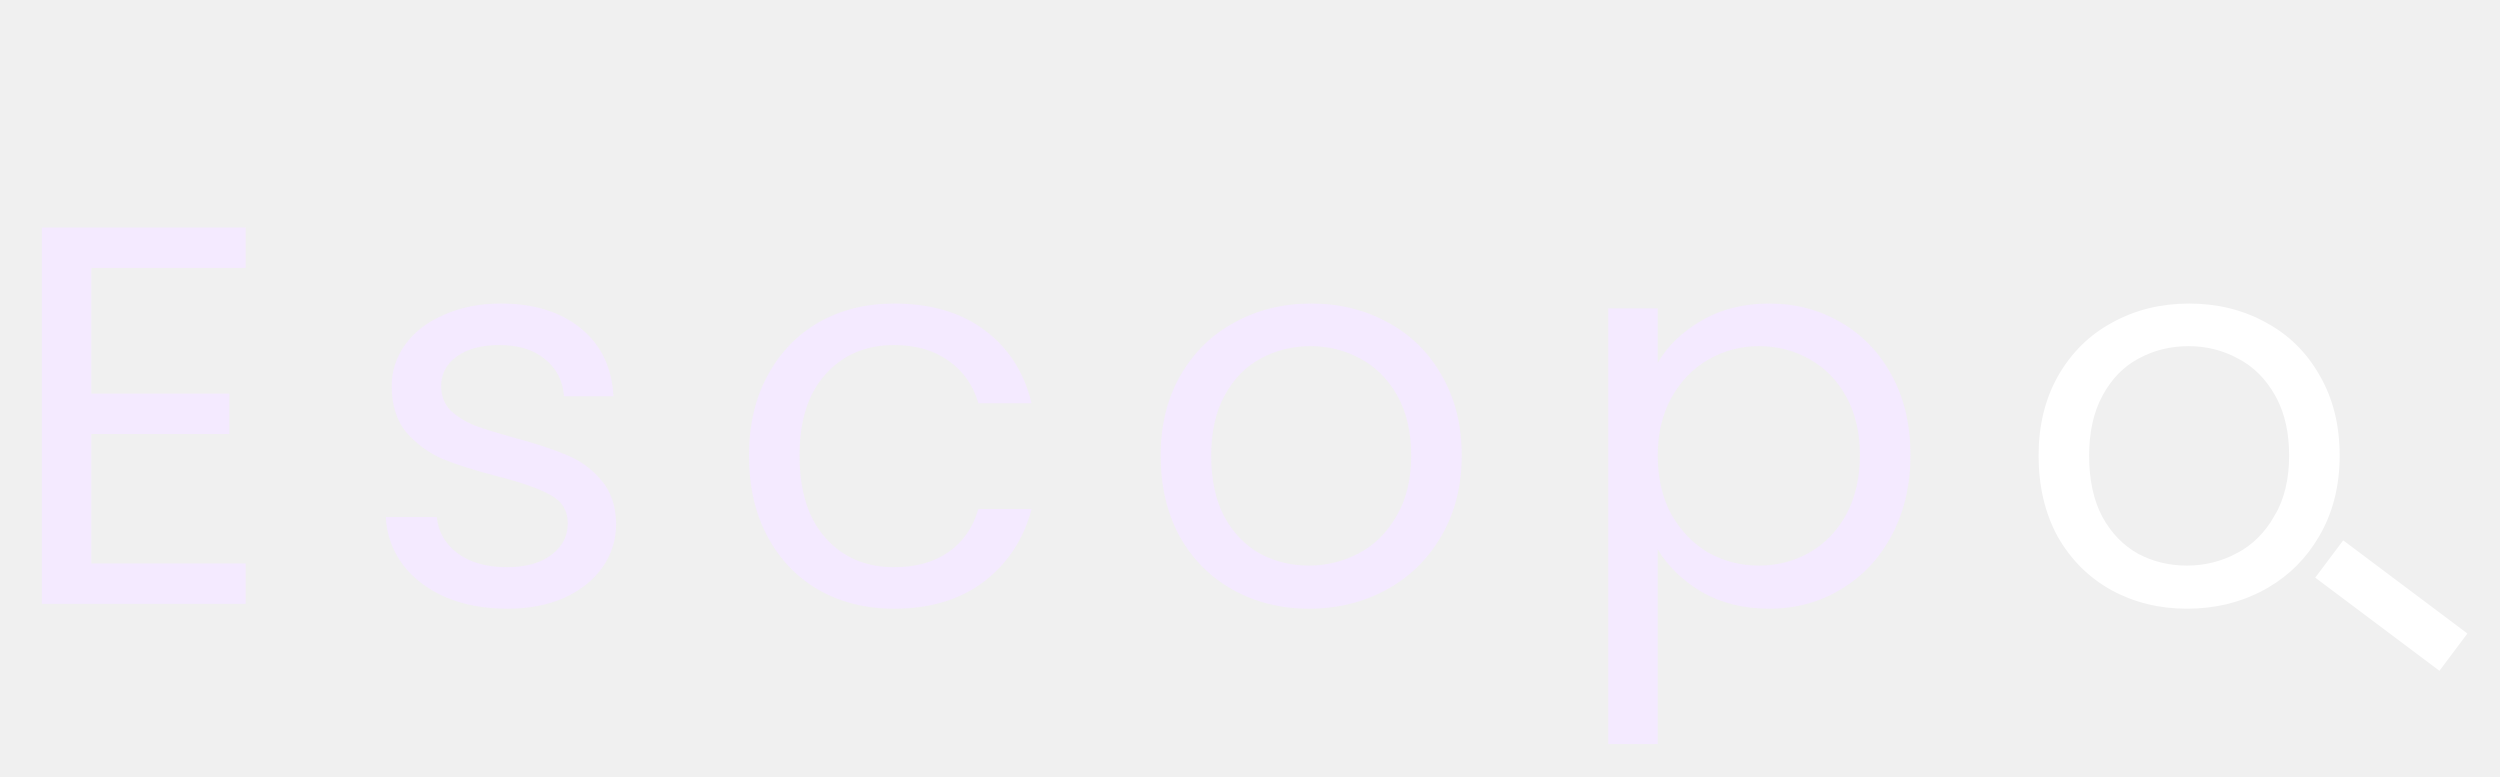
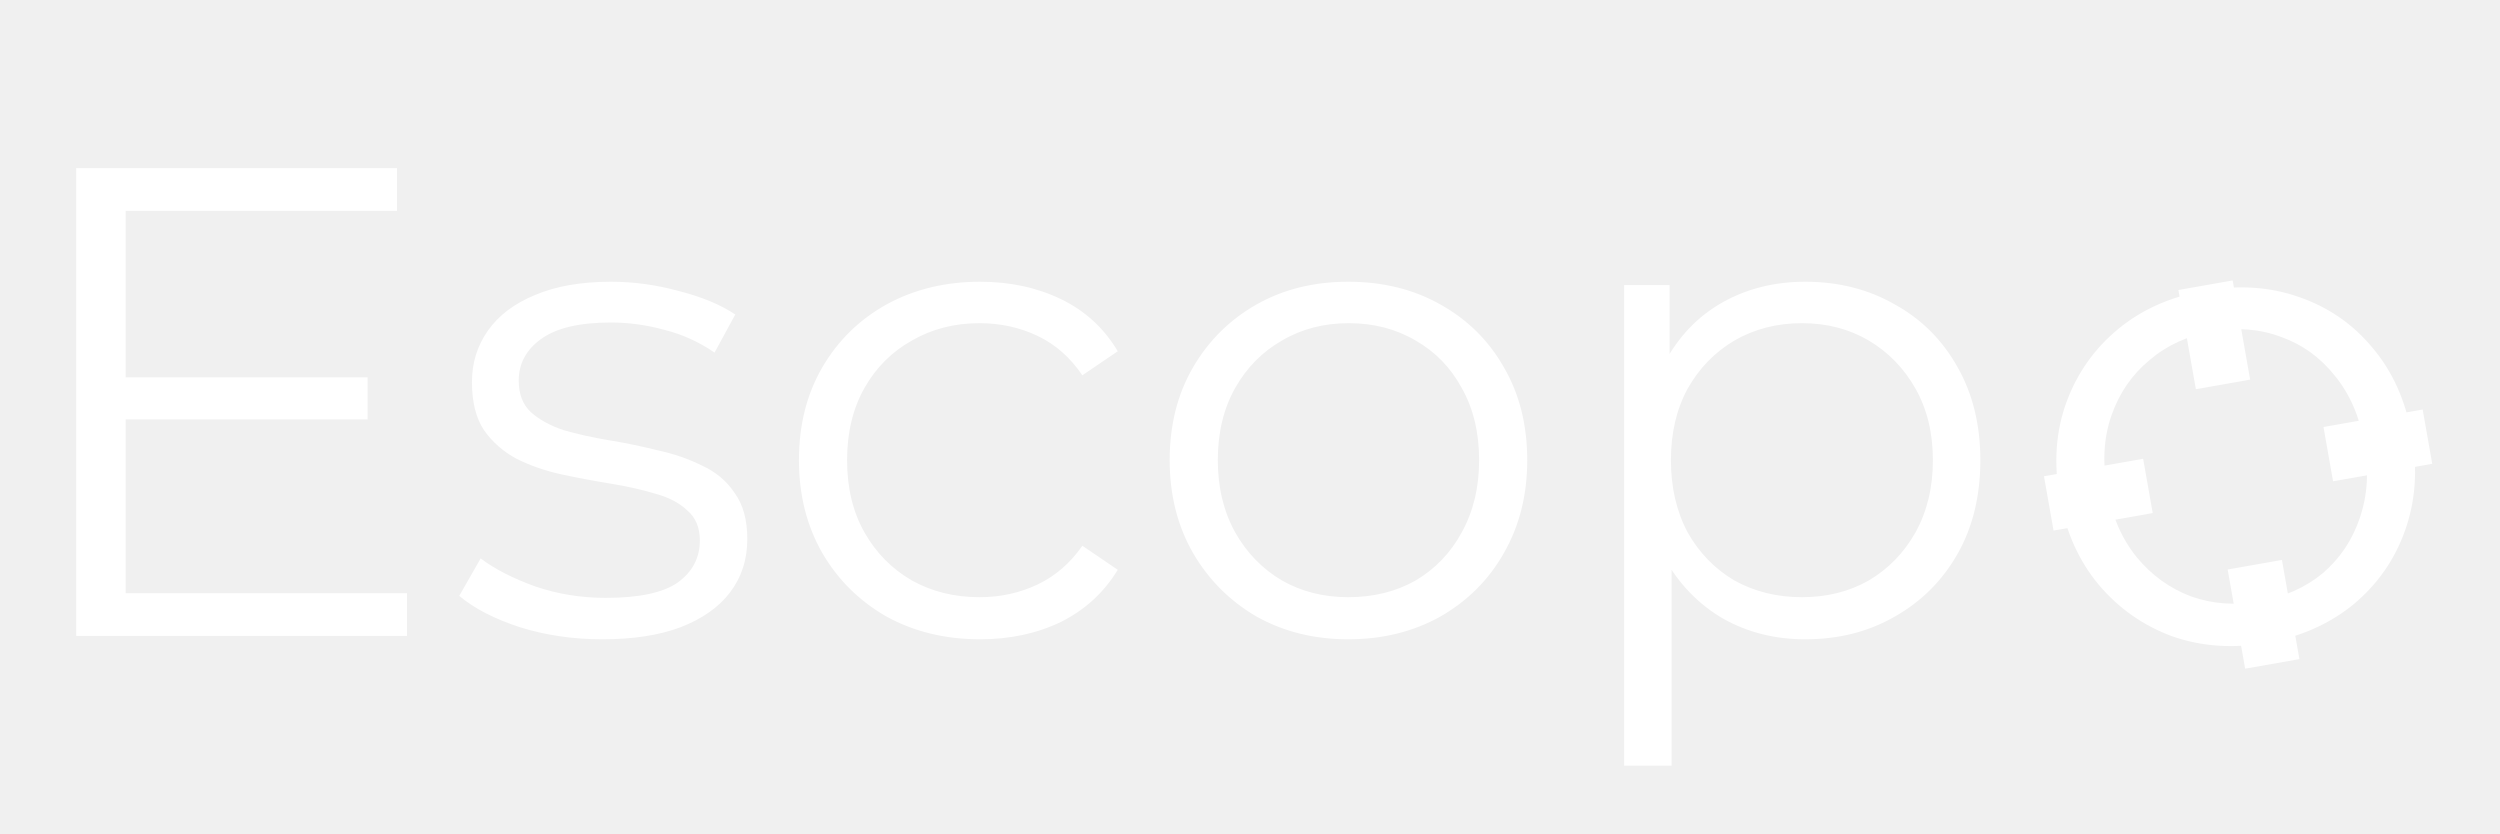
- <svg xmlns="http://www.w3.org/2000/svg" width="161" height="50" viewBox="0 0 161 50" fill="none">
-   <path d="M5.88 17.257V25.347H14.77V27.951H5.88V36.285H15.82V38.889H2.695V14.653H15.82V17.257H5.88ZM32.68 39.201C31.21 39.201 29.891 38.958 28.725 38.472C27.558 37.963 26.636 37.269 25.96 36.389C25.283 35.486 24.91 34.456 24.84 33.299H28.13C28.223 34.248 28.666 35.023 29.46 35.625C30.276 36.227 31.338 36.528 32.645 36.528C33.858 36.528 34.815 36.262 35.515 35.729C36.215 35.197 36.565 34.526 36.565 33.715C36.565 32.882 36.191 32.269 35.445 31.875C34.698 31.458 33.543 31.053 31.98 30.66C30.556 30.289 29.39 29.919 28.48 29.549C27.593 29.155 26.823 28.588 26.17 27.847C25.54 27.083 25.225 26.088 25.225 24.861C25.225 23.889 25.516 22.998 26.1 22.188C26.683 21.377 27.511 20.741 28.585 20.278C29.658 19.792 30.883 19.549 32.26 19.549C34.383 19.549 36.098 20.081 37.405 21.146C38.711 22.211 39.411 23.669 39.505 25.521H36.32C36.25 24.526 35.841 23.727 35.095 23.125C34.371 22.523 33.391 22.222 32.155 22.222C31.011 22.222 30.101 22.465 29.425 22.951C28.748 23.438 28.41 24.074 28.41 24.861C28.41 25.486 28.608 26.007 29.005 26.424C29.425 26.817 29.938 27.141 30.545 27.396C31.175 27.627 32.038 27.893 33.135 28.195C34.511 28.565 35.631 28.935 36.495 29.306C37.358 29.653 38.093 30.185 38.7 30.903C39.33 31.62 39.656 32.558 39.68 33.715C39.68 34.757 39.388 35.694 38.805 36.528C38.221 37.361 37.393 38.021 36.32 38.507C35.27 38.97 34.056 39.201 32.68 39.201ZM48.236 29.34C48.236 27.373 48.632 25.66 49.426 24.201C50.219 22.72 51.316 21.574 52.716 20.764C54.139 19.954 55.761 19.549 57.581 19.549C59.937 19.549 61.874 20.116 63.391 21.25C64.931 22.384 65.946 23.958 66.436 25.972H63.006C62.679 24.815 62.037 23.901 61.081 23.229C60.147 22.558 58.981 22.222 57.581 22.222C55.761 22.222 54.291 22.847 53.171 24.097C52.051 25.324 51.491 27.072 51.491 29.34C51.491 31.632 52.051 33.403 53.171 34.653C54.291 35.903 55.761 36.528 57.581 36.528C58.981 36.528 60.147 36.204 61.081 35.556C62.014 34.907 62.656 33.982 63.006 32.778H66.436C65.922 34.722 64.896 36.285 63.356 37.465C61.816 38.623 59.891 39.201 57.581 39.201C55.761 39.201 54.139 38.796 52.716 37.986C51.316 37.176 50.219 36.03 49.426 34.549C48.632 33.067 48.236 31.331 48.236 29.34ZM84.301 39.201C82.504 39.201 80.871 38.796 79.401 37.986C77.954 37.176 76.811 36.03 75.971 34.549C75.154 33.044 74.746 31.308 74.746 29.34C74.746 27.396 75.166 25.683 76.006 24.201C76.869 22.697 78.036 21.551 79.506 20.764C80.976 19.954 82.621 19.549 84.441 19.549C86.261 19.549 87.906 19.954 89.376 20.764C90.846 21.551 92.001 22.685 92.841 24.167C93.704 25.648 94.136 27.373 94.136 29.34C94.136 31.308 93.692 33.044 92.806 34.549C91.942 36.03 90.764 37.176 89.271 37.986C87.777 38.796 86.121 39.201 84.301 39.201ZM84.301 36.424C85.444 36.424 86.517 36.157 87.521 35.625C88.524 35.093 89.329 34.294 89.936 33.229C90.566 32.164 90.881 30.868 90.881 29.34C90.881 27.813 90.577 26.516 89.971 25.451C89.364 24.387 88.571 23.6 87.591 23.09C86.611 22.558 85.549 22.292 84.406 22.292C83.239 22.292 82.166 22.558 81.186 23.09C80.229 23.6 79.459 24.387 78.876 25.451C78.292 26.516 78.001 27.813 78.001 29.34C78.001 30.891 78.281 32.199 78.841 33.264C79.424 34.329 80.194 35.127 81.151 35.66C82.107 36.169 83.157 36.424 84.301 36.424ZM106.758 23.368C107.388 22.28 108.322 21.377 109.558 20.66C110.818 19.919 112.277 19.549 113.933 19.549C115.637 19.549 117.177 19.954 118.553 20.764C119.953 21.574 121.05 22.72 121.843 24.201C122.637 25.66 123.033 27.361 123.033 29.306C123.033 31.227 122.637 32.94 121.843 34.444C121.05 35.949 119.953 37.118 118.553 37.951C117.177 38.785 115.637 39.201 113.933 39.201C112.3 39.201 110.853 38.843 109.593 38.125C108.357 37.384 107.412 36.47 106.758 35.382V47.917H103.573V19.861H106.758V23.368ZM119.778 29.306C119.778 27.87 119.487 26.62 118.903 25.556C118.32 24.491 117.527 23.681 116.523 23.125C115.543 22.57 114.458 22.292 113.268 22.292C112.102 22.292 111.017 22.581 110.013 23.16C109.033 23.715 108.24 24.537 107.633 25.625C107.05 26.69 106.758 27.928 106.758 29.34C106.758 30.776 107.05 32.037 107.633 33.125C108.24 34.19 109.033 35.012 110.013 35.59C111.017 36.146 112.102 36.424 113.268 36.424C114.458 36.424 115.543 36.146 116.523 35.59C117.527 35.012 118.32 34.19 118.903 33.125C119.487 32.037 119.778 30.764 119.778 29.306Z" fill="#F4EAFF" />
-   <path d="M150 36L158 42" stroke="white" stroke-width="3" />
-   <path d="M140.979 20.049C142.722 20.049 144.284 20.436 145.674 21.202L145.679 21.205C147.063 21.946 148.151 23.012 148.945 24.413L148.948 24.419C149.761 25.813 150.175 27.448 150.175 29.341C150.175 31.23 149.751 32.877 148.914 34.295L148.913 34.297C148.148 35.612 147.122 36.644 145.833 37.399L145.571 37.547C144.157 38.314 142.583 38.701 140.84 38.701C139.123 38.701 137.574 38.315 136.184 37.55H136.185C134.82 36.785 133.741 35.706 132.944 34.301C132.176 32.883 131.785 31.233 131.785 29.341C131.785 27.47 132.188 25.843 132.979 24.447C133.798 23.022 134.898 21.945 136.281 21.205L136.286 21.202C137.676 20.436 139.237 20.049 140.979 20.049ZM140.945 21.792C139.701 21.792 138.546 22.076 137.49 22.649C136.438 23.21 135.601 24.071 134.977 25.211C134.344 26.366 134.04 27.75 134.04 29.341C134.04 30.95 134.33 32.343 134.938 33.497L134.941 33.504C135.565 34.642 136.399 35.513 137.447 36.096L137.455 36.101C138.488 36.651 139.619 36.924 140.84 36.924C142.064 36.924 143.218 36.637 144.293 36.066L144.294 36.067C145.386 35.488 146.255 34.62 146.904 33.483L146.905 33.484C147.59 32.326 147.92 30.937 147.92 29.341C147.92 27.847 147.642 26.535 147.063 25.424L146.944 25.204C146.296 24.065 145.435 23.205 144.36 22.646H144.359C143.307 22.076 142.167 21.792 140.945 21.792Z" fill="white" stroke="white" />
+ <svg xmlns="http://www.w3.org/2000/svg" width="114" height="38" viewBox="0 0 114 38" fill="none">
+   <path d="M3.474 29V7.666H18.103V9.617H5.73V27.049H18.56V29H3.474ZM5.486 19.125V17.206H16.762V19.125H5.486ZM27.464 29.152C26.143 29.152 24.893 28.97 23.715 28.604C22.537 28.218 21.612 27.74 20.942 27.171L21.917 25.465C22.567 25.952 23.4 26.379 24.416 26.745C25.432 27.09 26.498 27.263 27.616 27.263C29.14 27.263 30.237 27.029 30.907 26.562C31.578 26.074 31.913 25.434 31.913 24.642C31.913 24.053 31.72 23.596 31.334 23.27C30.968 22.925 30.481 22.671 29.871 22.509C29.262 22.326 28.581 22.173 27.829 22.051C27.078 21.929 26.326 21.787 25.574 21.625C24.843 21.462 24.172 21.228 23.563 20.924C22.953 20.599 22.455 20.162 22.069 19.613C21.703 19.065 21.521 18.333 21.521 17.419C21.521 16.545 21.765 15.763 22.252 15.072C22.74 14.381 23.451 13.843 24.386 13.457C25.34 13.05 26.498 12.847 27.86 12.847C28.896 12.847 29.932 12.989 30.968 13.274C32.005 13.538 32.858 13.894 33.529 14.341L32.584 16.078C31.873 15.59 31.111 15.245 30.298 15.042C29.485 14.818 28.672 14.706 27.86 14.706C26.417 14.706 25.351 14.96 24.66 15.468C23.989 15.956 23.654 16.586 23.654 17.358C23.654 17.967 23.837 18.445 24.203 18.79C24.589 19.136 25.086 19.41 25.696 19.613C26.326 19.796 27.006 19.948 27.738 20.07C28.49 20.192 29.231 20.345 29.963 20.527C30.715 20.69 31.395 20.924 32.005 21.228C32.635 21.513 33.132 21.929 33.498 22.478C33.884 23.006 34.077 23.707 34.077 24.581C34.077 25.515 33.813 26.328 33.285 27.019C32.777 27.689 32.025 28.218 31.029 28.604C30.054 28.97 28.866 29.152 27.464 29.152ZM44.691 29.152C43.107 29.152 41.684 28.807 40.425 28.116C39.185 27.405 38.21 26.44 37.499 25.221C36.788 23.982 36.432 22.569 36.432 20.985C36.432 19.38 36.788 17.967 37.499 16.748C38.21 15.529 39.185 14.574 40.425 13.883C41.684 13.193 43.107 12.847 44.691 12.847C46.053 12.847 47.282 13.111 48.379 13.64C49.476 14.168 50.34 14.96 50.97 16.017L49.355 17.114C48.806 16.301 48.125 15.702 47.312 15.316C46.5 14.93 45.616 14.737 44.661 14.737C43.523 14.737 42.497 15.001 41.583 15.529C40.669 16.037 39.947 16.759 39.419 17.693C38.891 18.628 38.627 19.725 38.627 20.985C38.627 22.244 38.891 23.341 39.419 24.276C39.947 25.211 40.669 25.942 41.583 26.47C42.497 26.978 43.523 27.232 44.661 27.232C45.616 27.232 46.5 27.039 47.312 26.653C48.125 26.267 48.806 25.678 49.355 24.886L50.97 25.983C50.34 27.019 49.476 27.811 48.379 28.36C47.282 28.888 46.053 29.152 44.691 29.152ZM61.475 29.152C59.931 29.152 58.539 28.807 57.299 28.116C56.08 27.405 55.115 26.44 54.404 25.221C53.693 23.982 53.337 22.569 53.337 20.985C53.337 19.38 53.693 17.967 54.404 16.748C55.115 15.529 56.08 14.574 57.299 13.883C58.519 13.193 59.91 12.847 61.475 12.847C63.059 12.847 64.461 13.193 65.68 13.883C66.92 14.574 67.885 15.529 68.576 16.748C69.287 17.967 69.642 19.38 69.642 20.985C69.642 22.569 69.287 23.982 68.576 25.221C67.885 26.44 66.92 27.405 65.68 28.116C64.441 28.807 63.039 29.152 61.475 29.152ZM61.475 27.232C62.633 27.232 63.659 26.978 64.553 26.47C65.447 25.942 66.148 25.211 66.656 24.276C67.184 23.321 67.448 22.224 67.448 20.985C67.448 19.725 67.184 18.628 66.656 17.693C66.148 16.759 65.447 16.037 64.553 15.529C63.659 15.001 62.643 14.737 61.505 14.737C60.367 14.737 59.352 15.001 58.458 15.529C57.563 16.037 56.852 16.759 56.324 17.693C55.796 18.628 55.532 19.725 55.532 20.985C55.532 22.224 55.796 23.321 56.324 24.276C56.852 25.211 57.563 25.942 58.458 26.47C59.352 26.978 60.357 27.232 61.475 27.232ZM82.319 29.152C80.938 29.152 79.688 28.837 78.571 28.208C77.453 27.557 76.559 26.633 75.889 25.434C75.239 24.215 74.913 22.732 74.913 20.985C74.913 19.237 75.239 17.764 75.889 16.566C76.539 15.346 77.423 14.422 78.54 13.792C79.658 13.162 80.918 12.847 82.319 12.847C83.843 12.847 85.204 13.193 86.403 13.883C87.622 14.554 88.577 15.509 89.268 16.748C89.959 17.967 90.304 19.38 90.304 20.985C90.304 22.61 89.959 24.032 89.268 25.251C88.577 26.47 87.622 27.425 86.403 28.116C85.204 28.807 83.843 29.152 82.319 29.152ZM74.06 34.913V13H76.133V17.815L75.919 21.015L76.224 24.246V34.913H74.06ZM82.167 27.232C83.305 27.232 84.321 26.978 85.215 26.47C86.109 25.942 86.82 25.211 87.348 24.276C87.876 23.321 88.14 22.224 88.14 20.985C88.14 19.745 87.876 18.658 87.348 17.724C86.82 16.789 86.109 16.058 85.215 15.529C84.321 15.001 83.305 14.737 82.167 14.737C81.029 14.737 80.003 15.001 79.089 15.529C78.195 16.058 77.484 16.789 76.956 17.724C76.448 18.658 76.194 19.745 76.194 20.985C76.194 22.224 76.448 23.321 76.956 24.276C77.484 25.211 78.195 25.942 79.089 26.47C80.003 26.978 81.029 27.232 82.167 27.232Z" fill="white" />
+   <rect x="99.334" y="13.224" width="2.513" height="4.592" transform="rotate(-10 99.334 13.2236)" fill="white" />
+   <rect x="101.581" y="25.969" width="2.513" height="4.592" transform="rotate(-10 101.581 25.9692)" fill="white" />
+   <rect x="93.642" y="24.193" width="2.513" height="4.592" transform="rotate(-100 93.6416 24.193)" fill="white" />
+   <rect x="106.387" y="21.946" width="2.513" height="4.592" transform="rotate(-100 106.387 21.9456)" fill="white" />
+   <path d="M103.352 29.314C101.832 29.583 100.401 29.484 99.061 29.019C97.737 28.53 96.619 27.748 95.707 26.671C94.791 25.573 94.196 24.244 93.921 22.684C93.642 21.103 93.747 19.651 94.235 18.327C94.724 17.003 95.509 15.895 96.589 15.003C97.67 14.111 98.98 13.529 100.521 13.257C102.082 12.982 103.522 13.079 104.843 13.547C106.183 14.012 107.3 14.785 108.192 15.866C109.104 16.943 109.699 18.272 109.978 19.852C110.253 21.413 110.148 22.866 109.663 24.21C109.194 25.53 108.411 26.648 107.314 27.564C106.214 28.459 104.893 29.043 103.352 29.314ZM103.019 27.424C104.16 27.223 105.126 26.794 105.918 26.139C106.707 25.463 107.27 24.621 107.608 23.613C107.962 22.58 108.032 21.454 107.817 20.233C107.598 18.993 107.147 17.958 106.465 17.13C105.802 16.297 104.987 15.709 104.018 15.364C103.046 14.999 102 14.915 100.879 15.113C99.759 15.31 98.804 15.747 98.016 16.422C97.223 17.078 96.648 17.912 96.29 18.924C95.932 19.936 95.863 21.062 96.082 22.303C96.297 23.523 96.747 24.558 97.433 25.407C98.116 26.235 98.943 26.832 99.915 27.197C100.884 27.542 101.919 27.618 103.019 27.424Z" fill="white" />
</svg>
